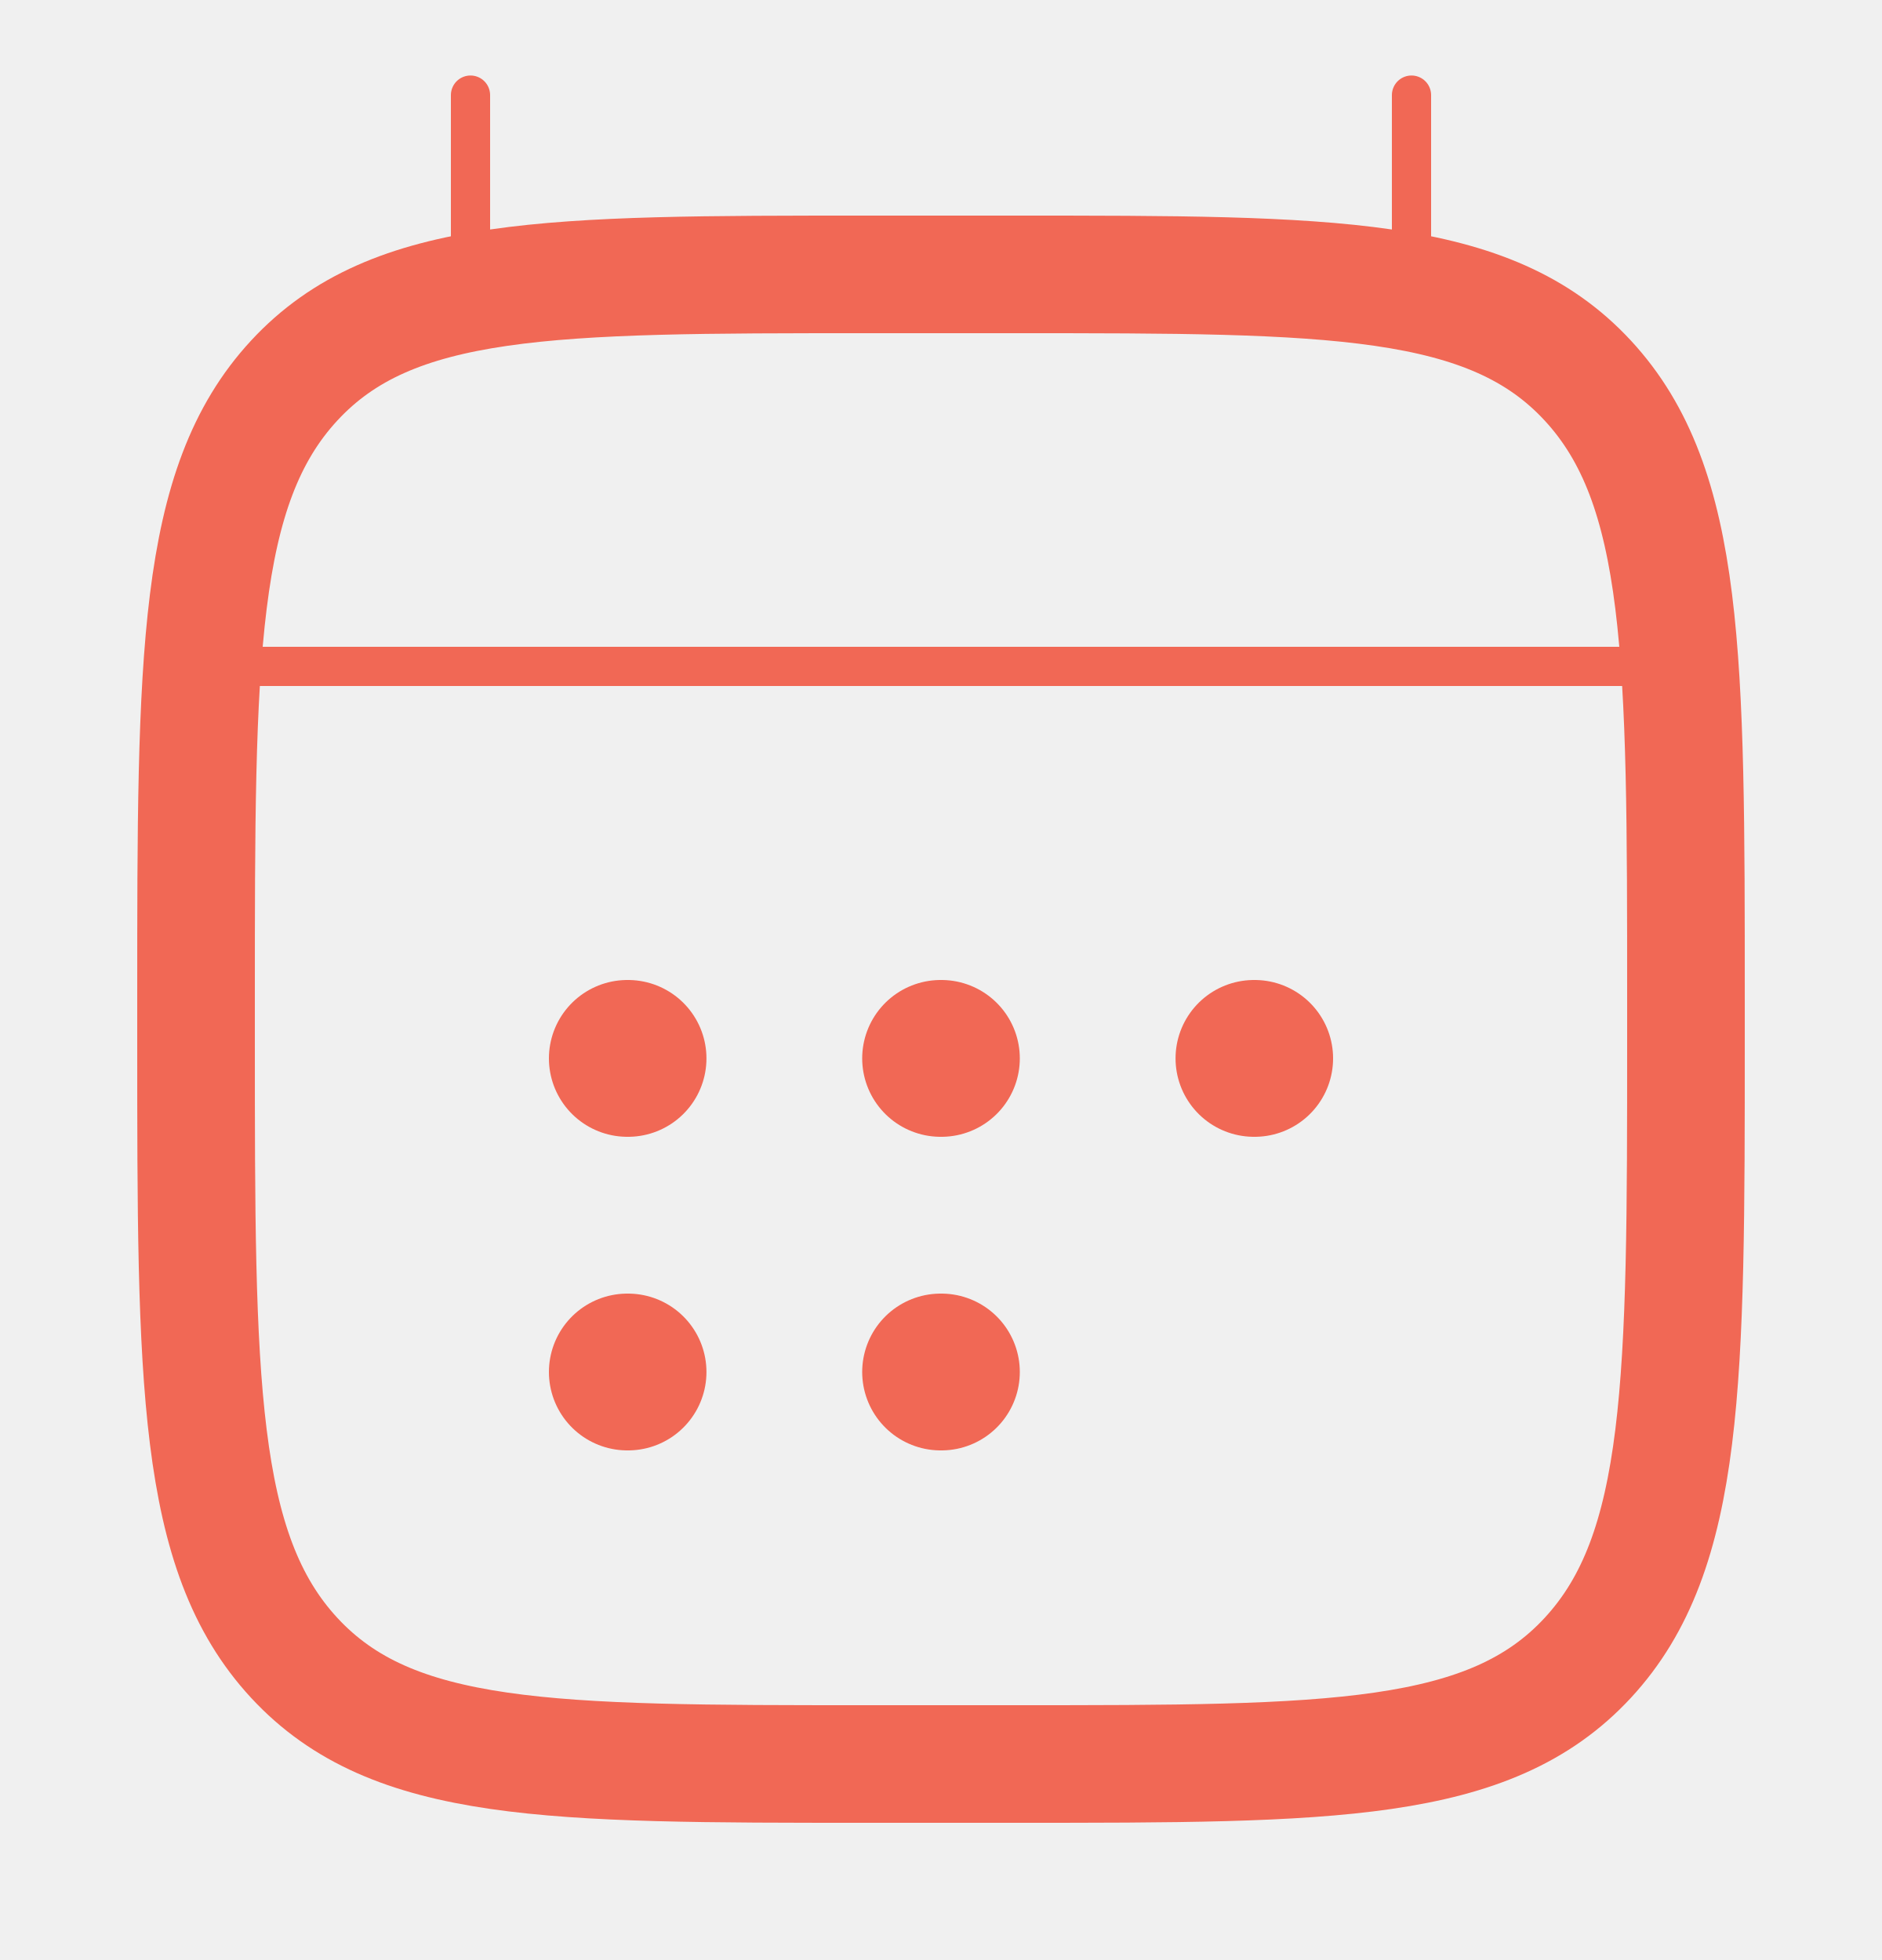
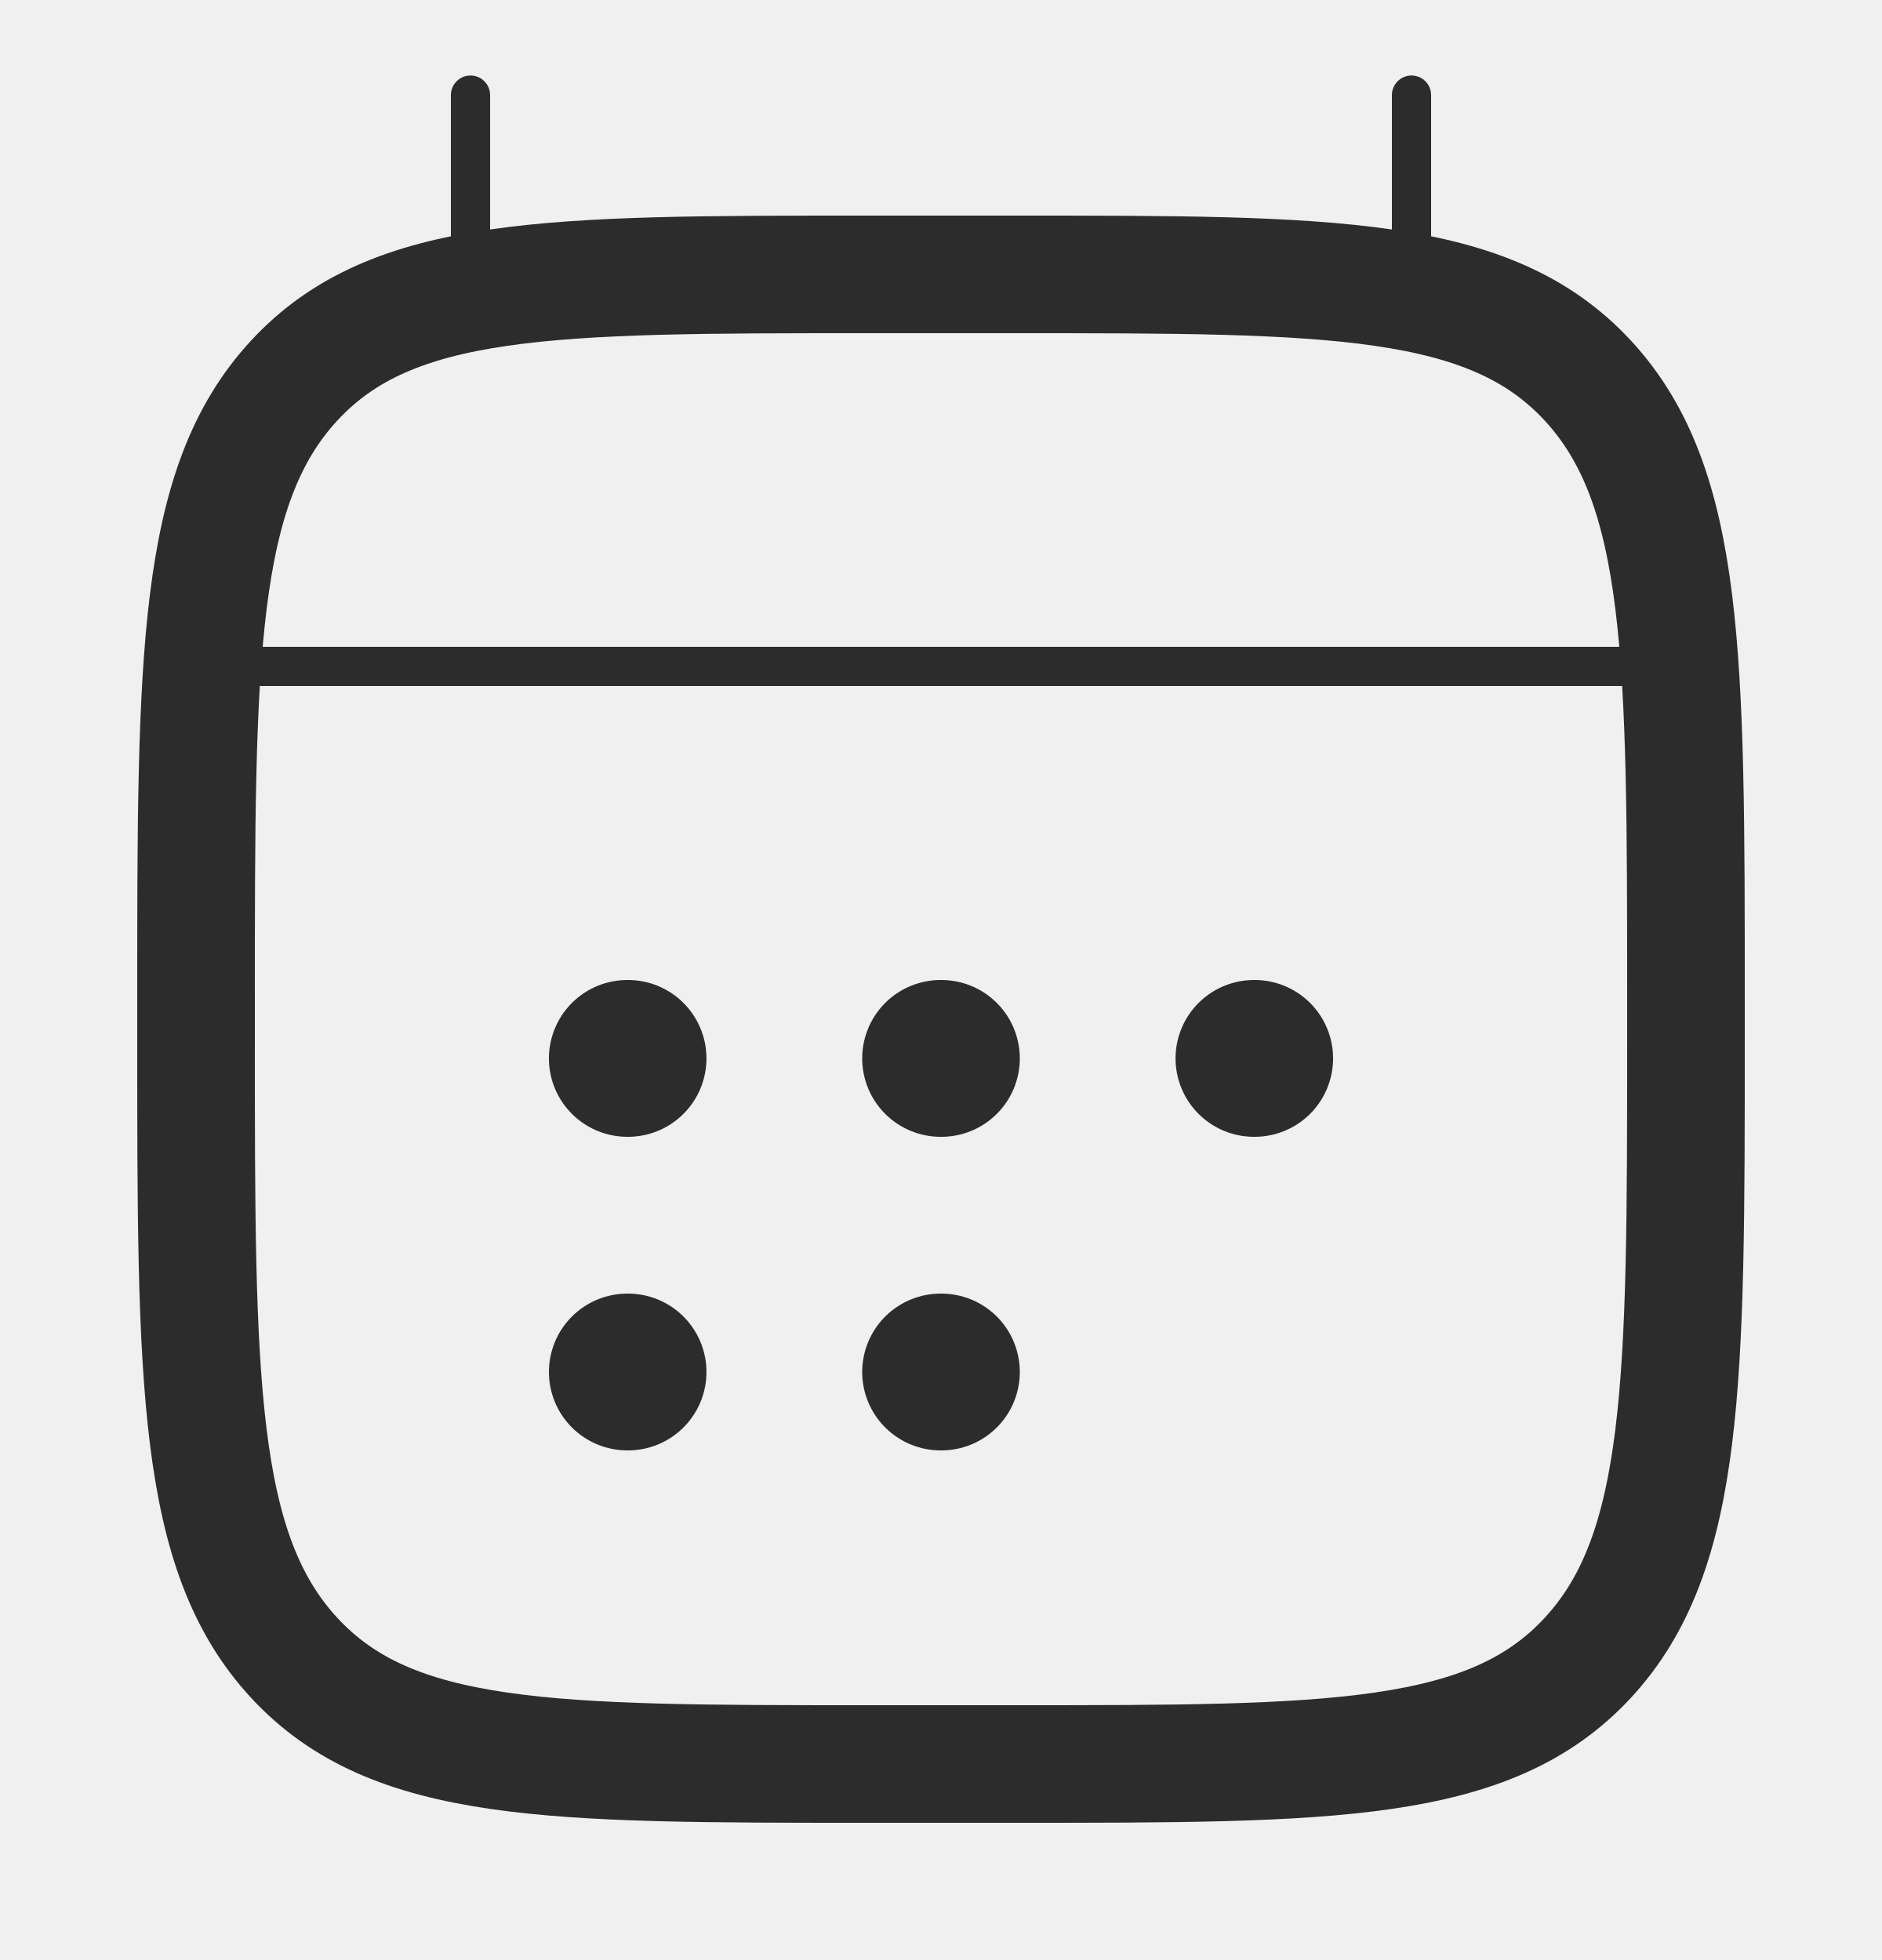
<svg xmlns="http://www.w3.org/2000/svg" width="24" height="25" viewBox="0 0 24 25" fill="none">
  <g clip-path="url(#clip0_253_188)">
-     <path d="M18 1.213V4.099M6 1.213V4.099" stroke="#F16855" stroke-width="0.5" stroke-linecap="round" stroke-linejoin="round" />
-     <path d="M11.995 13.5H12.005M11.995 17.5H12.005M15.991 13.5H16M8 13.5H8.009M8 17.5H8.009" stroke="#F16855" stroke-width="2" stroke-linecap="round" stroke-linejoin="round" />
-     <path d="M3.5 8.5H20.5" stroke="#F16855" stroke-width="0.5" stroke-linecap="round" stroke-linejoin="round" />
-     <path d="M2.5 12.743C2.5 8.386 2.5 6.207 3.752 4.854C5.004 3.5 7.019 3.5 11.05 3.5H12.95C16.98 3.5 18.996 3.5 20.248 4.854C21.5 6.207 21.5 8.386 21.5 12.743V13.257C21.5 17.614 21.5 19.793 20.248 21.146C18.996 22.5 16.98 22.5 12.95 22.5H11.05C7.019 22.5 5.004 22.5 3.752 21.146C2.5 19.793 2.5 17.614 2.5 13.257V12.743Z" stroke="#F16855" stroke-width="1.5" stroke-linecap="round" stroke-linejoin="round" />
-     <path d="M3 8.5H21" stroke="#F16855" stroke-width="0.5" stroke-linecap="round" stroke-linejoin="round" />
+     <path d="M18 1.213V4.099M6 1.213V4.099" stroke="#2c2c2c" stroke-width="0.5" stroke-linecap="round" stroke-linejoin="round" />
+     <path d="M11.995 13.5H12.005M11.995 17.5H12.005M15.991 13.5H16M8 13.5H8.009M8 17.5H8.009" stroke="#2c2c2c" stroke-width="2" stroke-linecap="round" stroke-linejoin="round" />
+     <path d="M3.5 8.5H20.5" stroke="#2c2c2c" stroke-width="0.5" stroke-linecap="round" stroke-linejoin="round" />
+     <path d="M2.5 12.743C2.5 8.386 2.5 6.207 3.752 4.854C5.004 3.5 7.019 3.5 11.05 3.5H12.95C16.98 3.5 18.996 3.5 20.248 4.854C21.5 6.207 21.5 8.386 21.5 12.743V13.257C21.5 17.614 21.5 19.793 20.248 21.146C18.996 22.5 16.98 22.5 12.95 22.5H11.05C7.019 22.5 5.004 22.5 3.752 21.146C2.5 19.793 2.5 17.614 2.5 13.257V12.743Z" stroke="#2c2c2c" stroke-width="1.5" stroke-linecap="round" stroke-linejoin="round" />
+     <path d="M3 8.5H21" stroke="#2c2c2c" stroke-width="0.5" stroke-linecap="round" stroke-linejoin="round" />
  </g>
  <defs>
    <clipPath id="clip0_253_188">
      <rect width="24" height="24" fill="white" transform="translate(0 0.5)" />
    </clipPath>
  </defs>
</svg>
